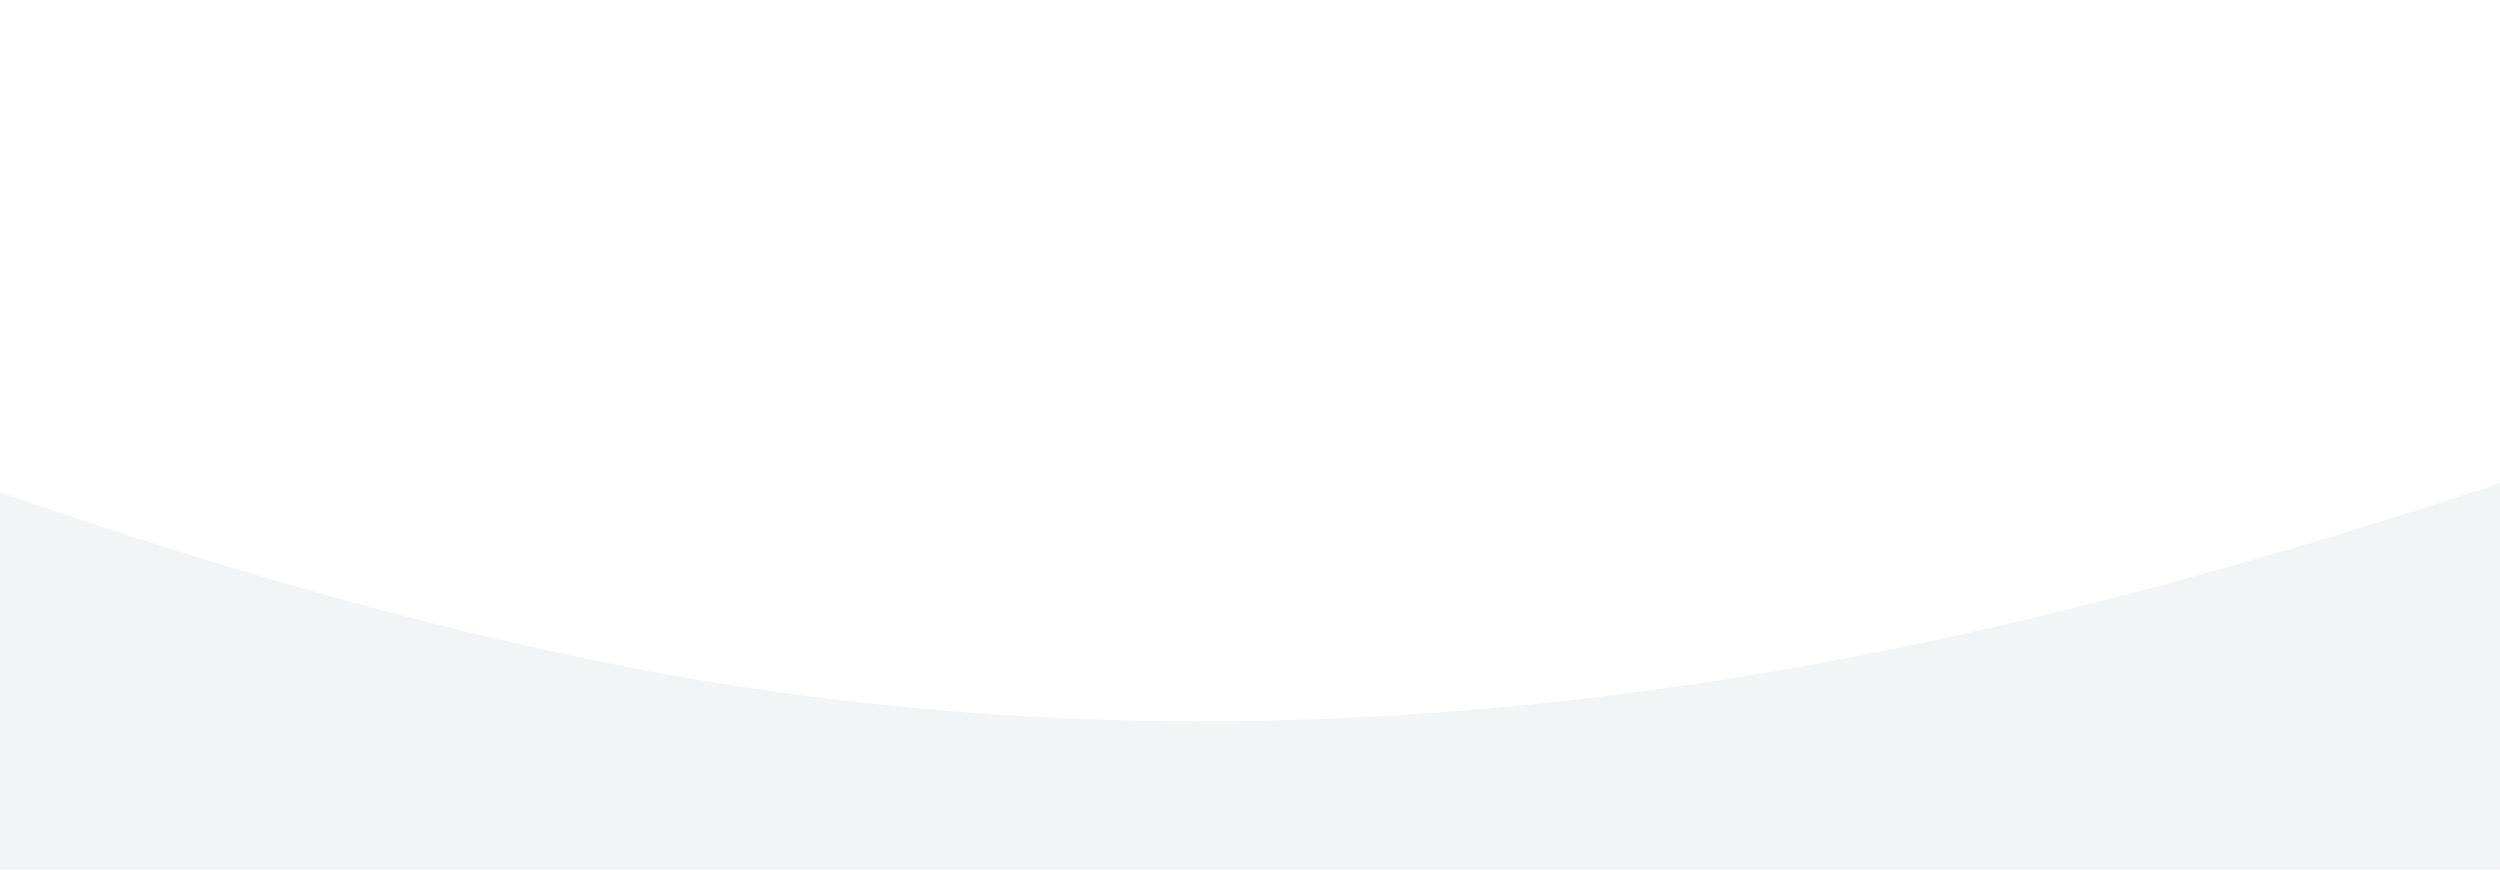
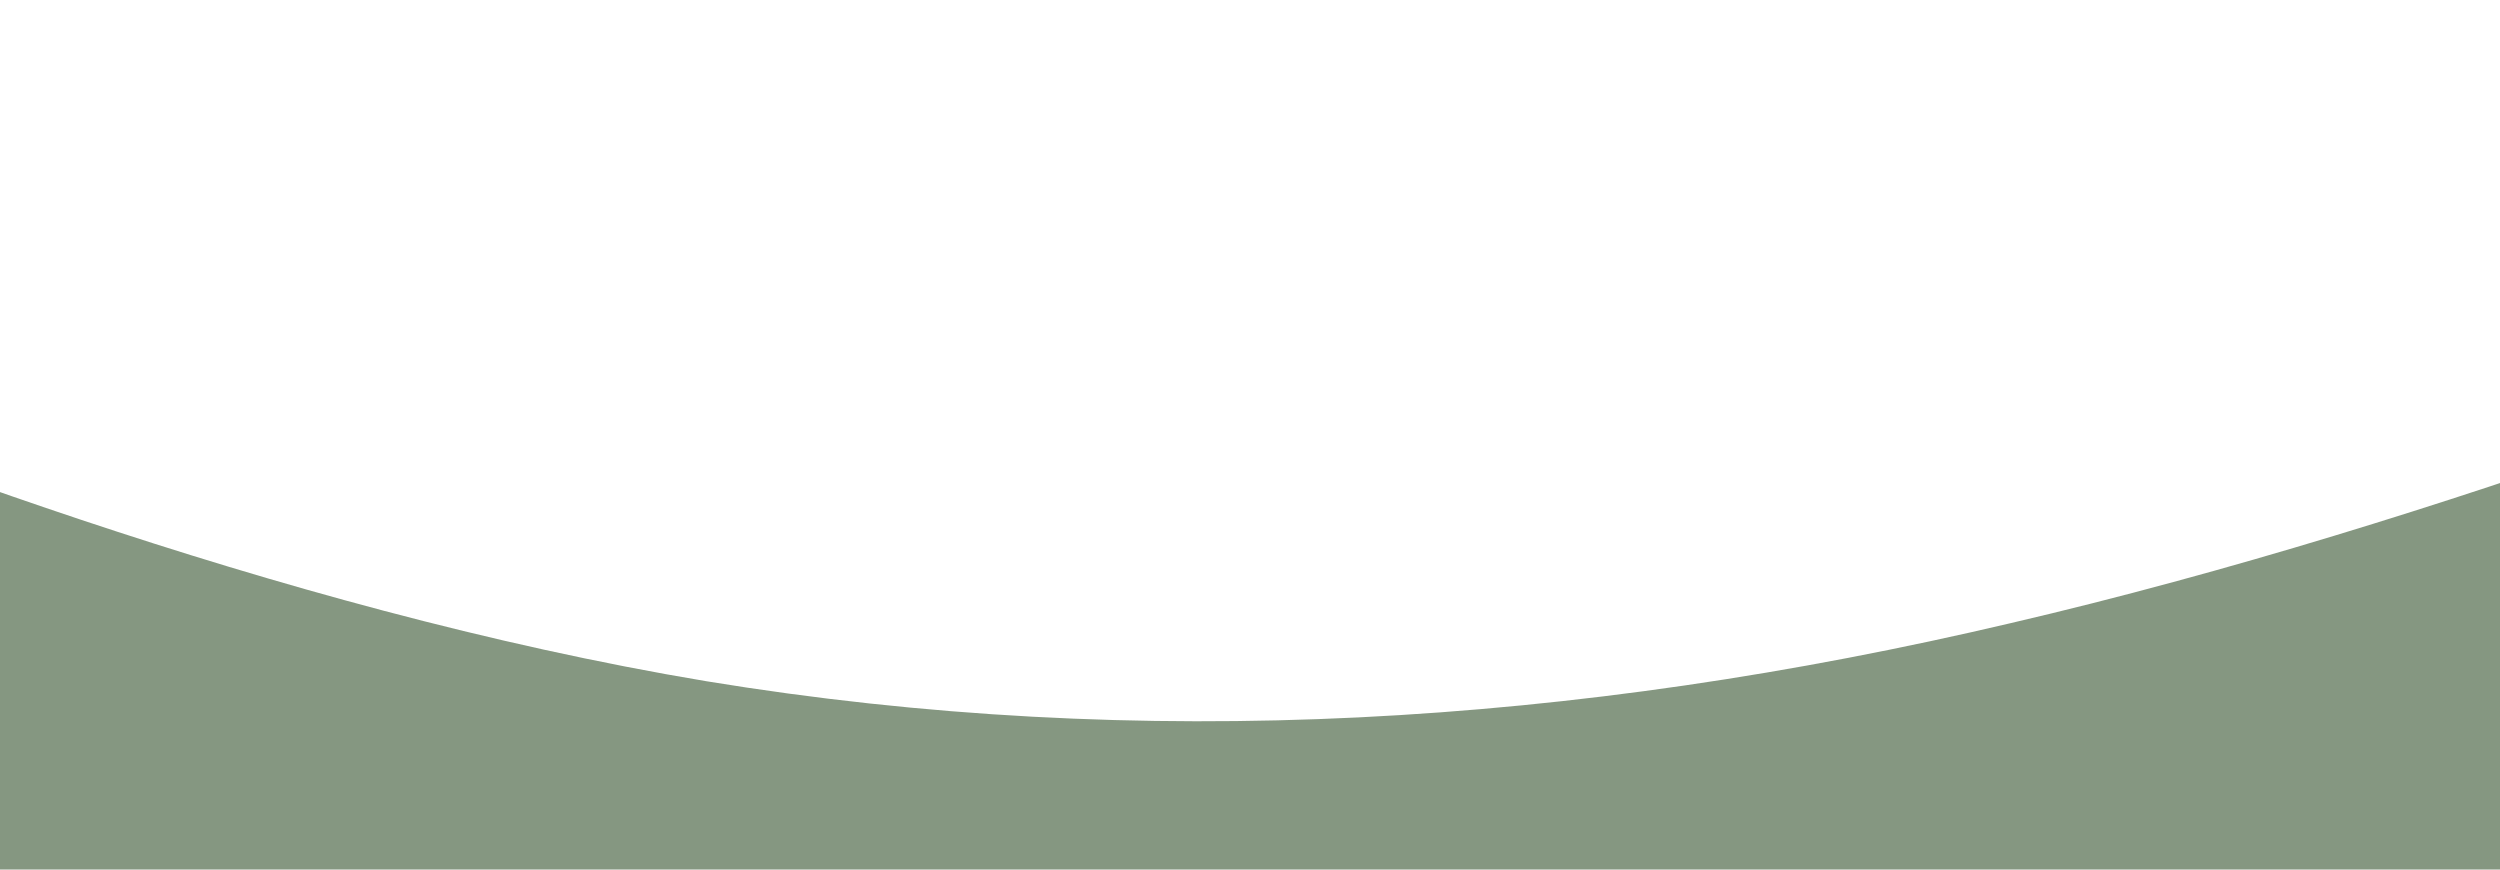
<svg xmlns="http://www.w3.org/2000/svg" viewBox="220 0 920 320">
-   <path fill="#f3f4f5" fill-opacity="1" d="M0,96L80,128C160,160,320,224,480,250.7C640,277,800,267,960,229.3C1120,192,1280,128,1360,96L1440,64L1440,320L1360,320C1280,320,1120,320,960,320C800,320,640,320,480,320C320,320,160,320,80,320L0,320Z" />
+   <path fill="#859781" fill-opacity="1" d="M0,96L80,128C160,160,320,224,480,250.7C640,277,800,267,960,229.3C1120,192,1280,128,1360,96L1440,64L1440,320L1360,320C1280,320,1120,320,960,320C800,320,640,320,480,320C320,320,160,320,80,320L0,320Z" />
</svg>
